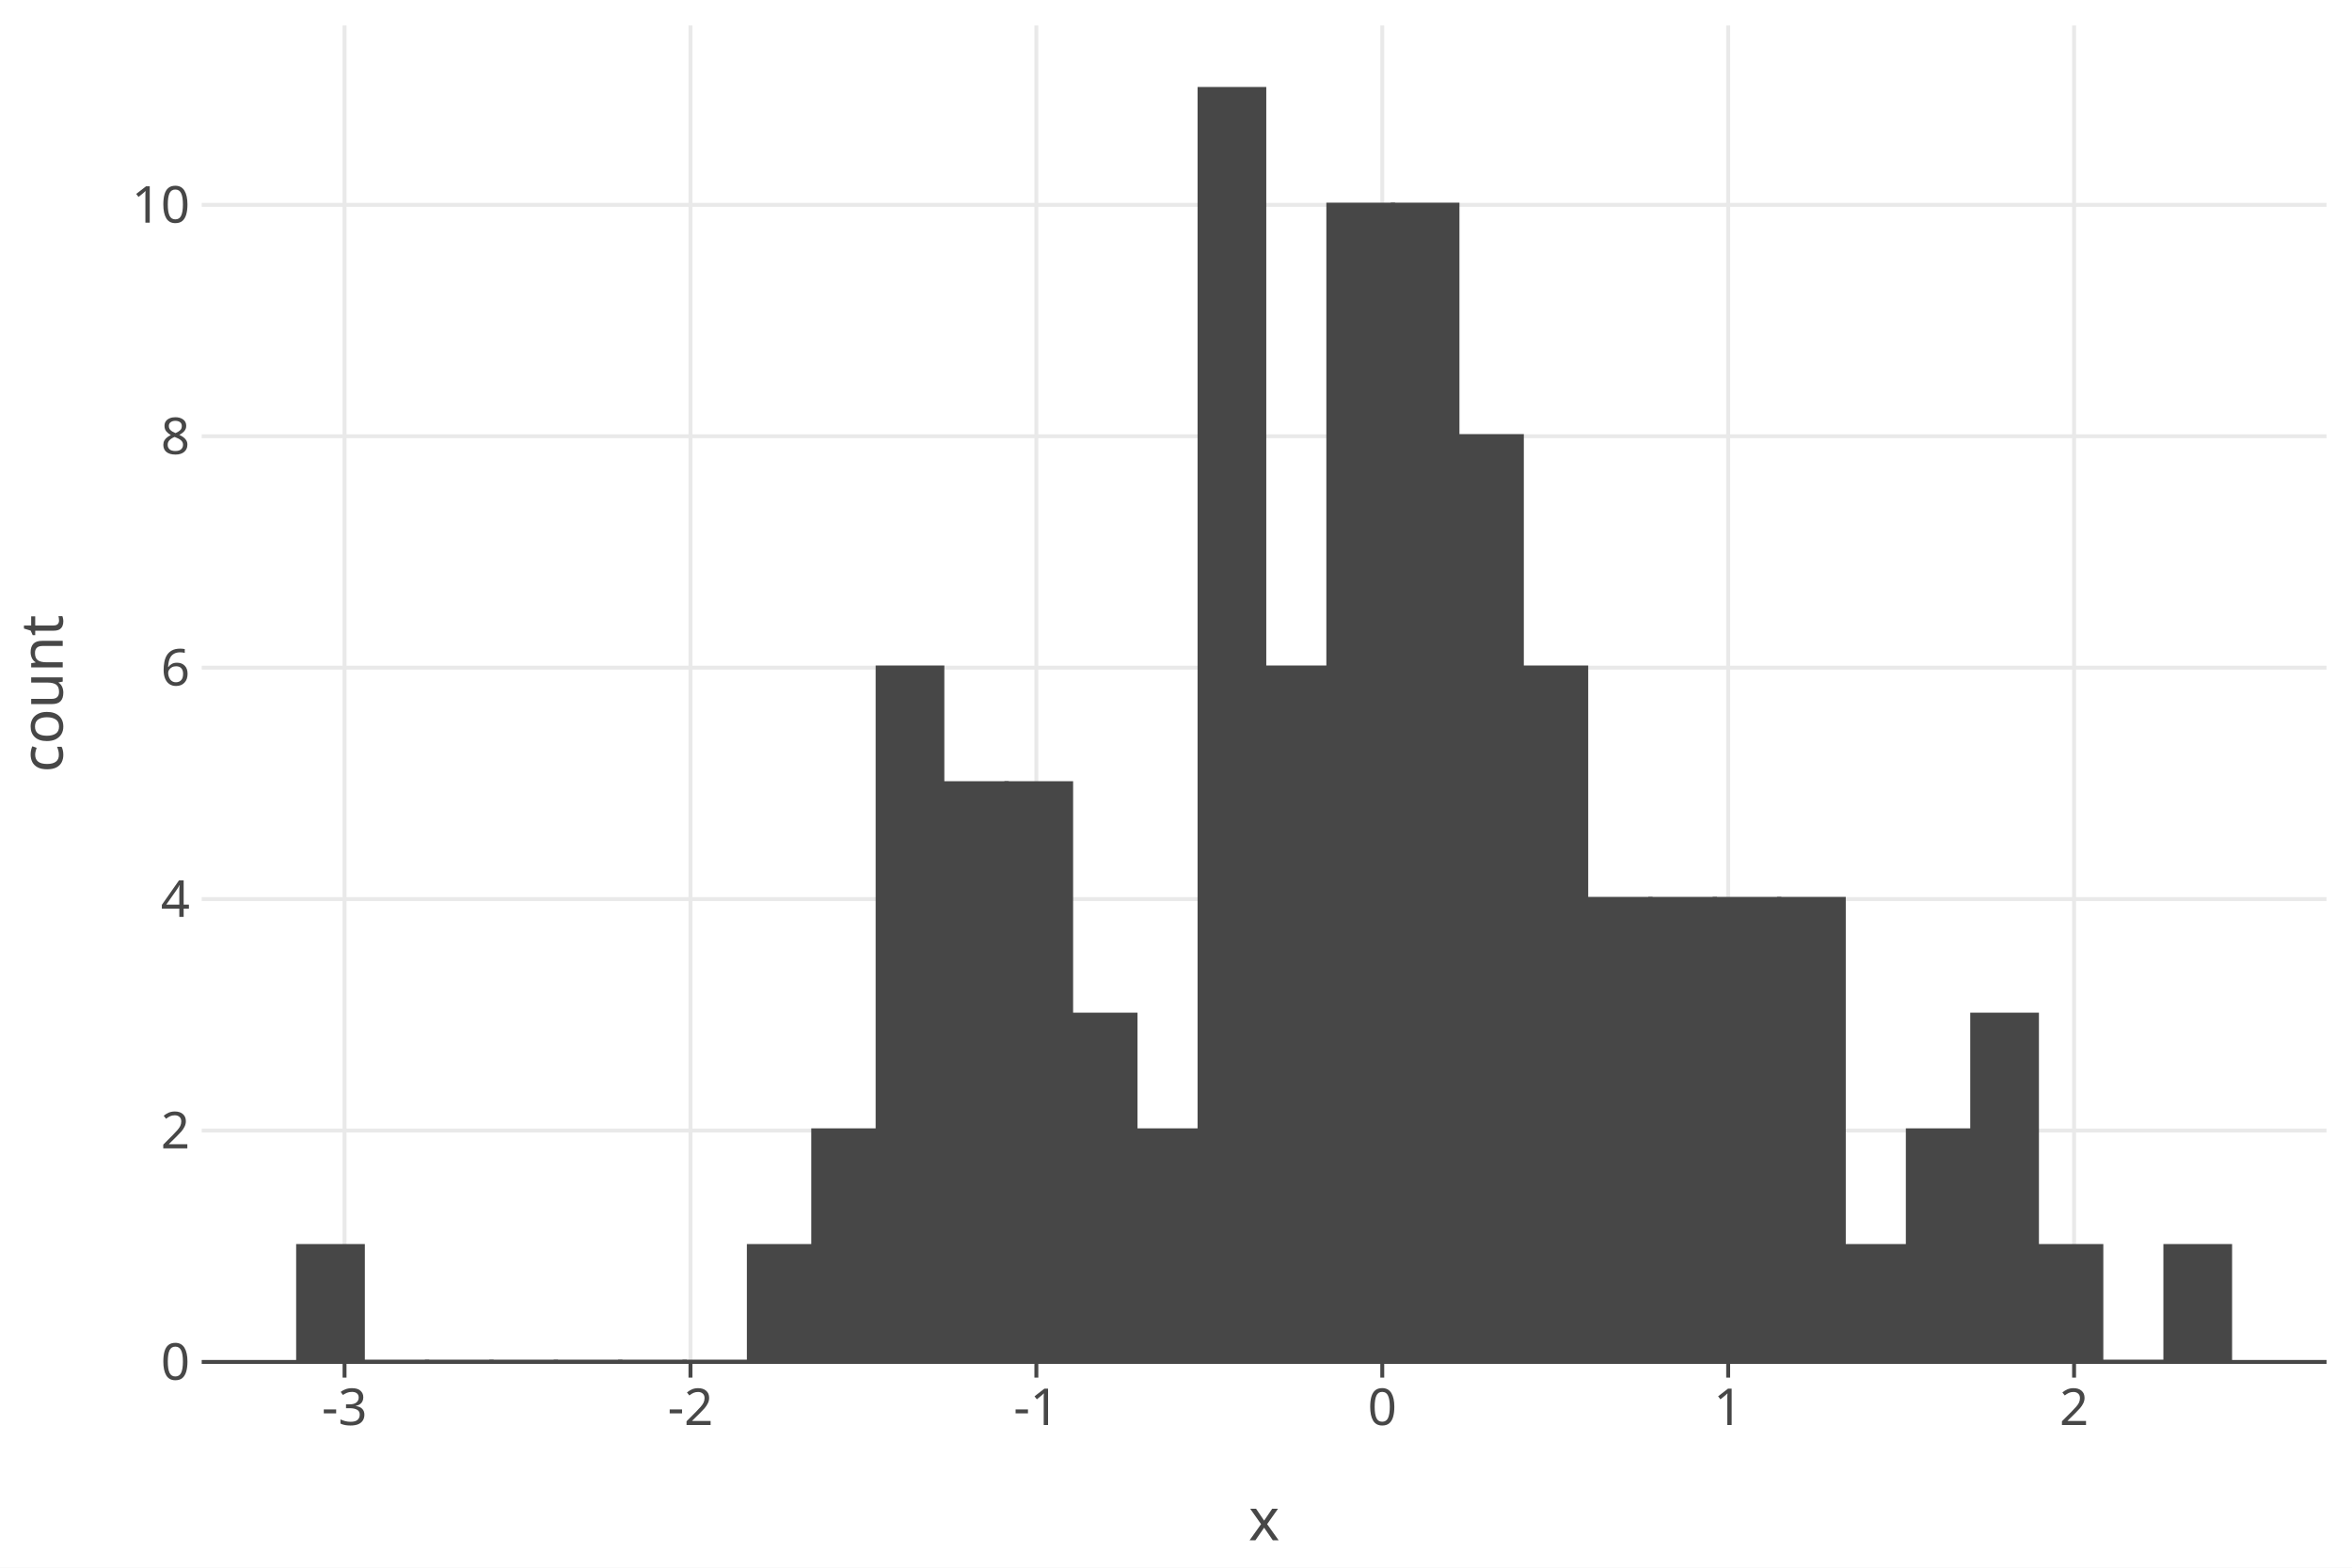
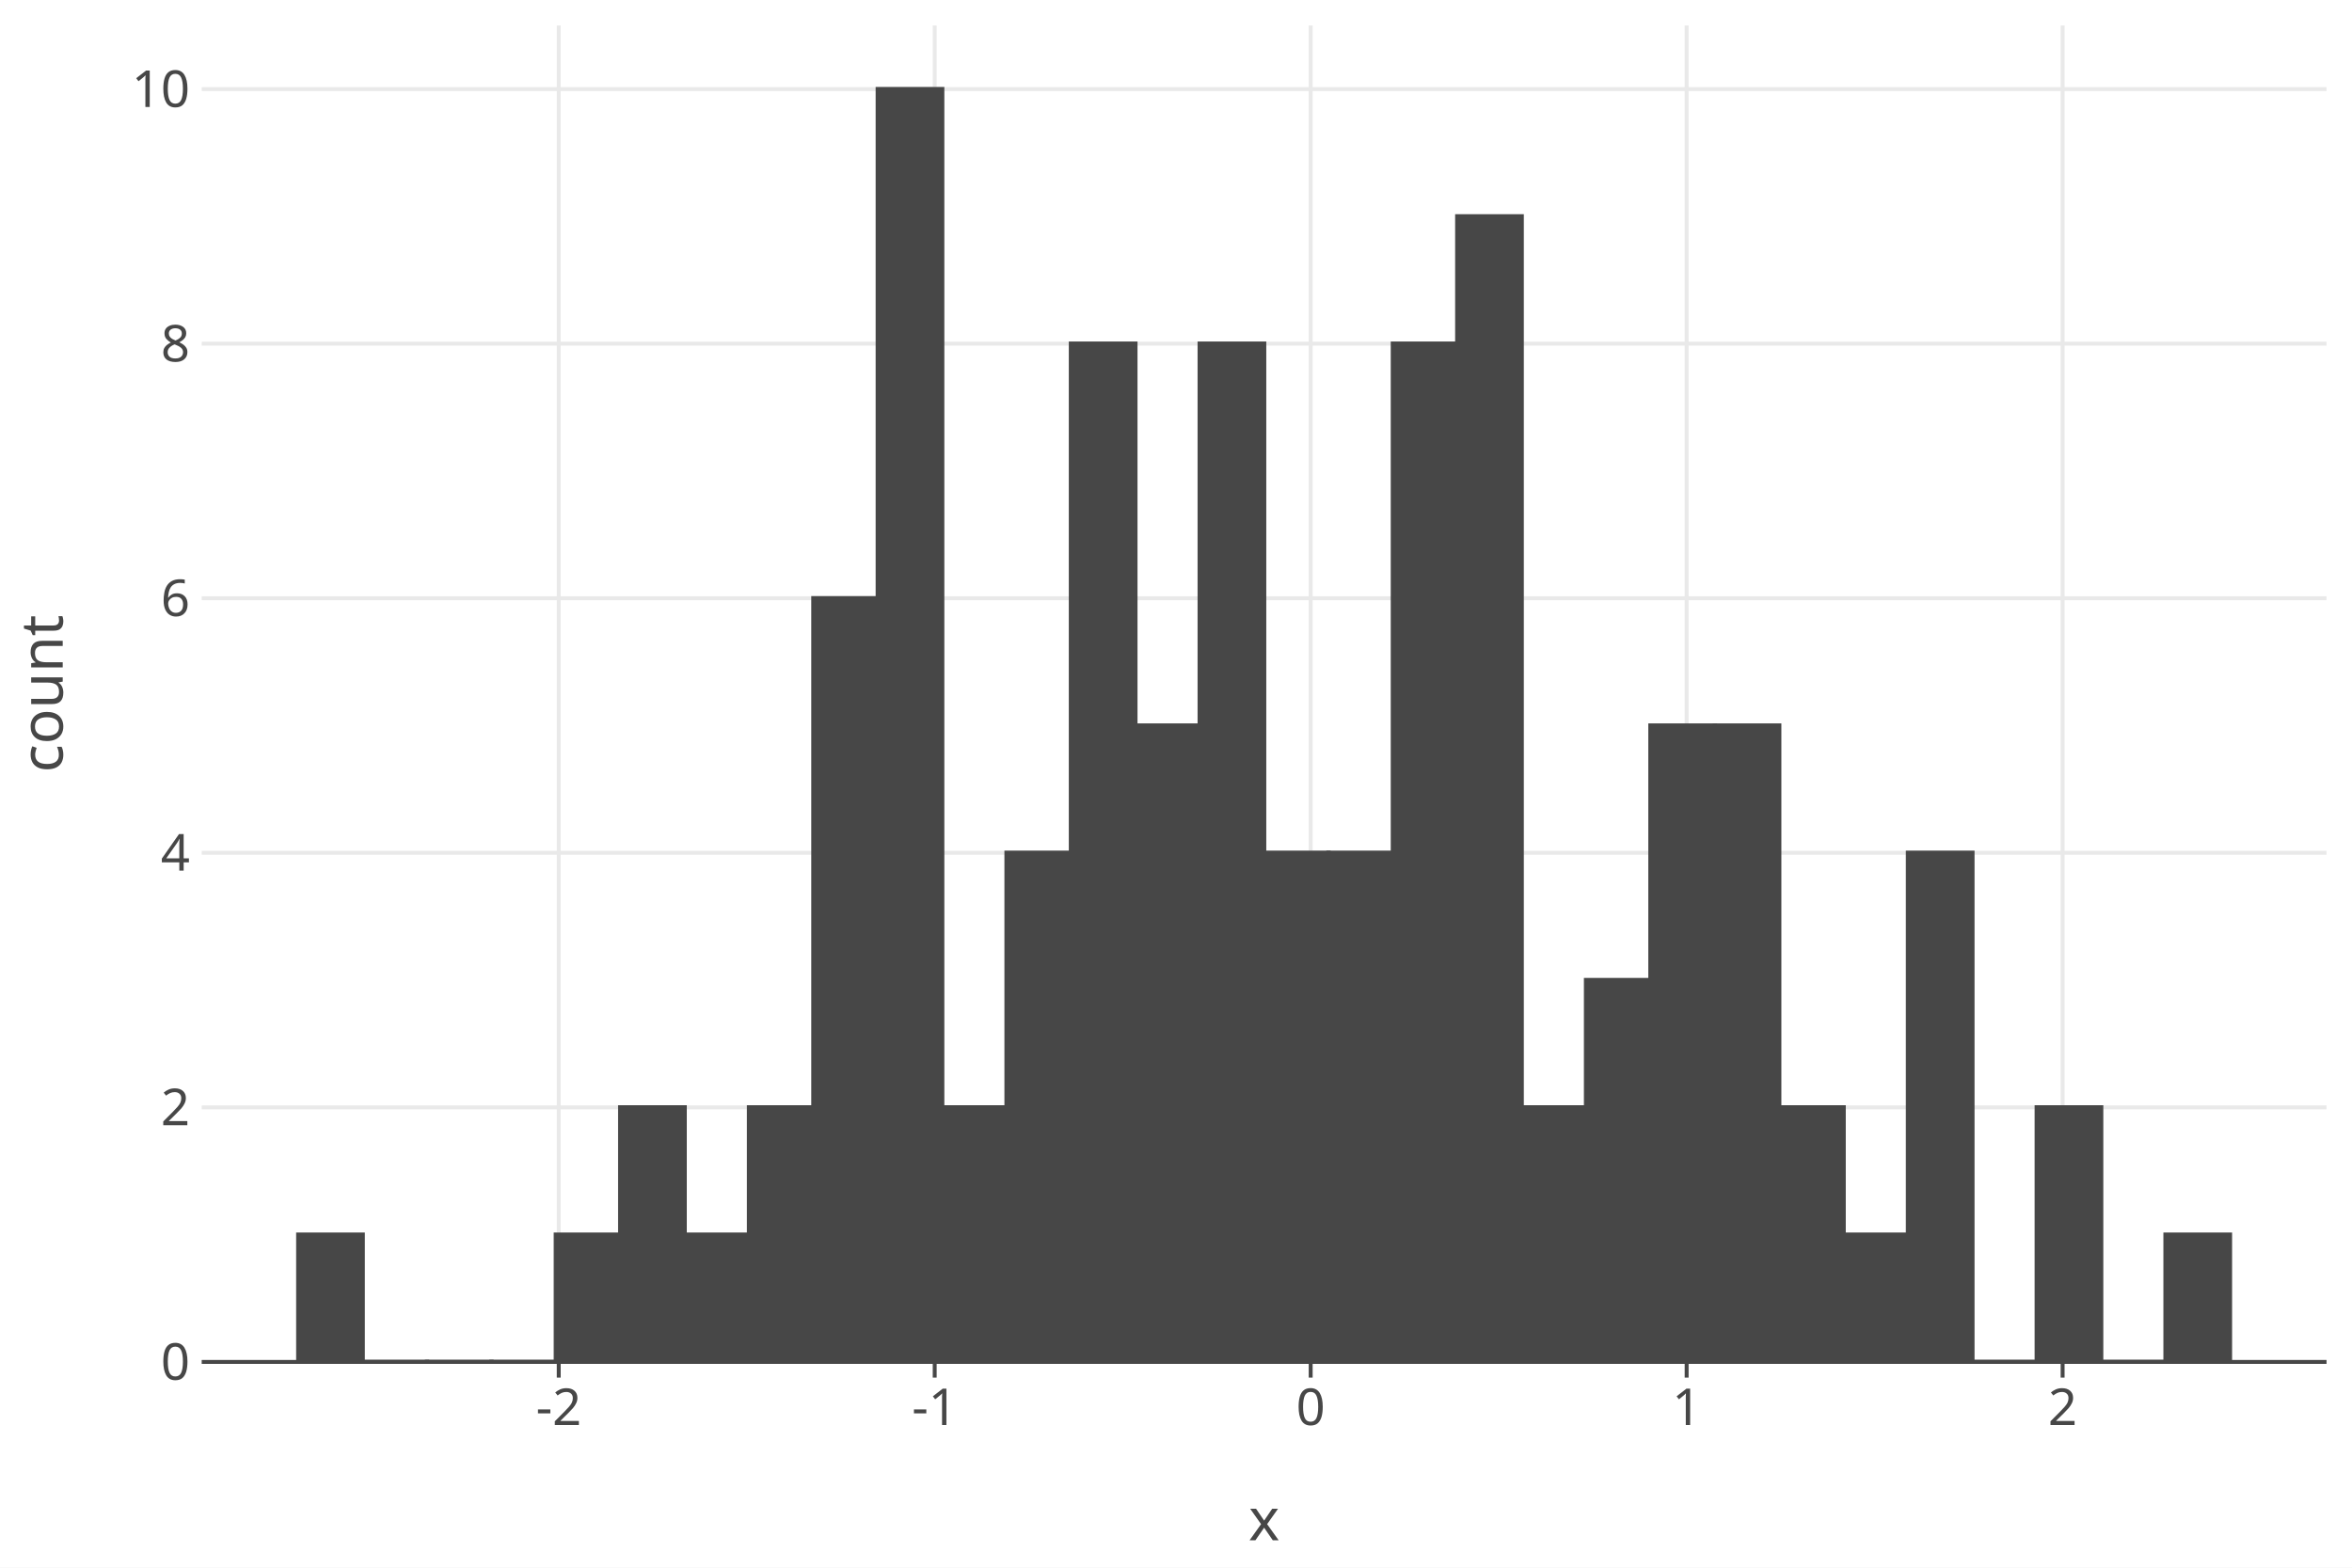
<svg xmlns="http://www.w3.org/2000/svg" display="block" class="plt-container" width="600.0" height="400.0">
  <style type="text/css">
  .plt-container {
   font-family: Lucida Grande, sans-serif;
   user-select: none;
   -webkit-user-select: none;
   -moz-user-select: none;
   -ms-user-select: none;
}
text {
   text-rendering: optimizeLegibility;
}
- #pkqql8H .plot-title {
+ #pNPILUP .plot-title {
fill: #474747;
font-weight: normal;
   font-style: normal;font-family: Lucida Grande, sans-serif;
font-size: 16.0px;

}
- #pkqql8H .plot-subtitle {
+ #pNPILUP .plot-subtitle {
fill: #474747;
font-weight: normal;
   font-style: normal;font-family: Lucida Grande, sans-serif;
font-size: 15.0px;

}
- #pkqql8H .plot-caption {
- fill: #474747;
- font-weight: normal;
-    font-style: normal;font-family: Lucida Grande, sans-serif;
- font-size: 13.0px;
- 
- }
- #pkqql8H .hyperlink-element {
+ #pNPILUP .plot-caption {
+ fill: #474747;
+ font-weight: normal;
+    font-style: normal;font-family: Lucida Grande, sans-serif;
+ font-size: 13.0px;
+ 
+ }
+ #pNPILUP .hyperlink-element {
fill: #118ed8;
font-weight: normal;
   font-style: normal;
}
- #pkqql8H .legend-title {
+ #pNPILUP .legend-title {
fill: #474747;
font-weight: normal;
   font-style: normal;font-family: Lucida Grande, sans-serif;
font-size: 15.0px;

}
- #pkqql8H .legend-item {
- fill: #474747;
- font-weight: normal;
-    font-style: normal;font-family: Lucida Grande, sans-serif;
- font-size: 13.0px;
- 
- }
- #pkqql8H .axis-title-x {
+ #pNPILUP .legend-item {
+ fill: #474747;
+ font-weight: normal;
+    font-style: normal;font-family: Lucida Grande, sans-serif;
+ font-size: 13.0px;
+ 
+ }
+ #pNPILUP .axis-title-x {
fill: #474747;
font-weight: normal;
   font-style: normal;font-family: Lucida Grande, sans-serif;
font-size: 15.0px;

}
- #pkqql8H .axis-text-x {
- fill: #474747;
- font-weight: normal;
-    font-style: normal;font-family: Lucida Grande, sans-serif;
- font-size: 13.0px;
- 
- }
- #ddmohwe .axis-tooltip-text-x {
+ #pNPILUP .axis-text-x {
+ fill: #474747;
+ font-weight: normal;
+    font-style: normal;font-family: Lucida Grande, sans-serif;
+ font-size: 13.0px;
+ 
+ }
+ #dE3zy1p .axis-tooltip-text-x {
fill: #ffffff;
font-weight: normal;
   font-style: normal;font-family: Lucida Grande, sans-serif;
font-size: 13.0px;

}
- #pkqql8H .axis-title-y {
+ #pNPILUP .axis-title-y {
fill: #474747;
font-weight: normal;
   font-style: normal;font-family: Lucida Grande, sans-serif;
font-size: 15.0px;

}
- #pkqql8H .axis-text-y {
- fill: #474747;
- font-weight: normal;
-    font-style: normal;font-family: Lucida Grande, sans-serif;
- font-size: 13.0px;
- 
- }
- #ddmohwe .axis-tooltip-text-y {
+ #pNPILUP .axis-text-y {
+ fill: #474747;
+ font-weight: normal;
+    font-style: normal;font-family: Lucida Grande, sans-serif;
+ font-size: 13.0px;
+ 
+ }
+ #dE3zy1p .axis-tooltip-text-y {
fill: #ffffff;
font-weight: normal;
   font-style: normal;font-family: Lucida Grande, sans-serif;
font-size: 13.0px;

}
- #pkqql8H .facet-strip-text-x {
- fill: #474747;
- font-weight: normal;
-    font-style: normal;font-family: Lucida Grande, sans-serif;
- font-size: 13.0px;
- 
- }
- #pkqql8H .facet-strip-text-y {
- fill: #474747;
- font-weight: normal;
-    font-style: normal;font-family: Lucida Grande, sans-serif;
- font-size: 13.0px;
- 
- }
- #ddmohwe .tooltip-text {
- fill: #474747;
- font-weight: normal;
-    font-style: normal;font-family: Lucida Grande, sans-serif;
- font-size: 13.0px;
- 
- }
- #ddmohwe .tooltip-title {
+ #pNPILUP .facet-strip-text-x {
+ fill: #474747;
+ font-weight: normal;
+    font-style: normal;font-family: Lucida Grande, sans-serif;
+ font-size: 13.0px;
+ 
+ }
+ #pNPILUP .facet-strip-text-y {
+ fill: #474747;
+ font-weight: normal;
+    font-style: normal;font-family: Lucida Grande, sans-serif;
+ font-size: 13.0px;
+ 
+ }
+ #dE3zy1p .tooltip-text {
+ fill: #474747;
+ font-weight: normal;
+    font-style: normal;font-family: Lucida Grande, sans-serif;
+ font-size: 13.0px;
+ 
+ }
+ #dE3zy1p .tooltip-title {
fill: #474747;
font-weight: bold;
   font-style: normal;font-family: Lucida Grande, sans-serif;
font-size: 13.0px;

}
- #ddmohwe .tooltip-label {
+ #dE3zy1p .tooltip-label {
fill: #474747;
font-weight: bold;
   font-style: normal;font-family: Lucida Grande, sans-serif;
font-size: 13.0px;

}

  </style>
-   <g id="pkqql8H">
+   <g id="pNPILUP">
    <path fill-rule="evenodd" fill="rgb(255,255,255)" fill-opacity="1.0" d="M0.0 0.0 L0.0 400.0 L600.0 400.0 L600.0 0.0 Z">
    </path>
    <g transform="translate(29.5 6.5 ) ">
      <g>
        <g transform="translate(21.96121 0.0 ) ">
          <g>
-             <line x1="36.435" y1="0.0" x2="36.435" y2="341.0" stroke="rgb(233,233,233)" stroke-opacity="1.0" stroke-width="1.0" fill="none">
-             </line>
-             <line x1="124.676" y1="0.0" x2="124.676" y2="341.0" stroke="rgb(233,233,233)" stroke-opacity="1.0" stroke-width="1.0" fill="none">
-             </line>
-             <line x1="212.917" y1="0.0" x2="212.917" y2="341.0" stroke="rgb(233,233,233)" stroke-opacity="1.0" stroke-width="1.0" fill="none">
-             </line>
-             <line x1="301.158" y1="0.0" x2="301.158" y2="341.0" stroke="rgb(233,233,233)" stroke-opacity="1.0" stroke-width="1.0" fill="none">
-             </line>
-             <line x1="389.399" y1="0.0" x2="389.399" y2="341.0" stroke="rgb(233,233,233)" stroke-opacity="1.0" stroke-width="1.0" fill="none">
-             </line>
-             <line x1="477.64" y1="0.0" x2="477.64" y2="341.0" stroke="rgb(233,233,233)" stroke-opacity="1.0" stroke-width="1.0" fill="none">
+             <line x1="91.073" y1="0.0" x2="91.073" y2="341.0" stroke="rgb(233,233,233)" stroke-opacity="1.0" stroke-width="1.0" fill="none">
+             </line>
+             <line x1="186.984" y1="0.0" x2="186.984" y2="341.0" stroke="rgb(233,233,233)" stroke-opacity="1.0" stroke-width="1.0" fill="none">
+             </line>
+             <line x1="282.895" y1="0.0" x2="282.895" y2="341.0" stroke="rgb(233,233,233)" stroke-opacity="1.0" stroke-width="1.0" fill="none">
+             </line>
+             <line x1="378.807" y1="0.0" x2="378.807" y2="341.0" stroke="rgb(233,233,233)" stroke-opacity="1.0" stroke-width="1.0" fill="none">
+             </line>
+             <line x1="474.718" y1="0.0" x2="474.718" y2="341.0" stroke="rgb(233,233,233)" stroke-opacity="1.0" stroke-width="1.0" fill="none">
            </line>
          </g>
        </g>
        <g transform="translate(21.96121 0.0 ) ">
          <g>
            <line x1="0.0" y1="341.0" x2="542.039" y2="341.0" stroke="rgb(233,233,233)" stroke-opacity="1.0" stroke-width="1.0" fill="none">
            </line>
-             <line x1="0.0" y1="281.952" x2="542.039" y2="281.952" stroke="rgb(233,233,233)" stroke-opacity="1.0" stroke-width="1.0" fill="none">
-             </line>
-             <line x1="0.0" y1="222.905" x2="542.039" y2="222.905" stroke="rgb(233,233,233)" stroke-opacity="1.0" stroke-width="1.0" fill="none">
-             </line>
-             <line x1="0.0" y1="163.857" x2="542.039" y2="163.857" stroke="rgb(233,233,233)" stroke-opacity="1.0" stroke-width="1.0" fill="none">
-             </line>
-             <line x1="0.0" y1="104.81" x2="542.039" y2="104.81" stroke="rgb(233,233,233)" stroke-opacity="1.0" stroke-width="1.0" fill="none">
-             </line>
-             <line x1="0.0" y1="45.762" x2="542.039" y2="45.762" stroke="rgb(233,233,233)" stroke-opacity="1.0" stroke-width="1.0" fill="none">
+             <line x1="0.0" y1="276.048" x2="542.039" y2="276.048" stroke="rgb(233,233,233)" stroke-opacity="1.0" stroke-width="1.0" fill="none">
+             </line>
+             <line x1="0.0" y1="211.095" x2="542.039" y2="211.095" stroke="rgb(233,233,233)" stroke-opacity="1.0" stroke-width="1.0" fill="none">
+             </line>
+             <line x1="0.0" y1="146.143" x2="542.039" y2="146.143" stroke="rgb(233,233,233)" stroke-opacity="1.0" stroke-width="1.0" fill="none">
+             </line>
+             <line x1="0.0" y1="81.19" x2="542.039" y2="81.19" stroke="rgb(233,233,233)" stroke-opacity="1.0" stroke-width="1.0" fill="none">
+             </line>
+             <line x1="0.0" y1="16.238" x2="542.039" y2="16.238" stroke="rgb(233,233,233)" stroke-opacity="1.0" stroke-width="1.0" fill="none">
            </line>
          </g>
        </g>
      </g>
-       <g clip-path="url(#cq865ai)" clip-bounds-jfx="[rect (21.961, 0.0), (542.039, 341.0)]">
+       <g clip-path="url(#ce5Y8Y4)" clip-bounds-jfx="[rect (21.961, 0.0), (542.039, 341.0)]">
        <g transform="translate(21.96121 0.0 ) ">
          <g>
            <g>
-               <rect x="500.975" y="311.476" height="29.524" width="16.425" stroke="rgb(71,71,71)" stroke-opacity="1.0" fill="rgb(71,71,71)" fill-opacity="1.0" stroke-width="1.1">
+               <rect x="500.975" y="308.524" height="32.476" width="16.425" stroke="rgb(71,71,71)" stroke-opacity="1.0" fill="rgb(71,71,71)" fill-opacity="1.0" stroke-width="1.1">
              </rect>
              <rect x="484.55" y="341.0" height="0.1" width="16.425" stroke="rgb(71,71,71)" stroke-opacity="1.0" fill="rgb(71,71,71)" fill-opacity="1.0" stroke-width="1.1">
              </rect>
-               <rect x="468.124" y="311.476" height="29.524" width="16.425" stroke="rgb(71,71,71)" stroke-opacity="1.0" fill="rgb(71,71,71)" fill-opacity="1.0" stroke-width="1.1">
-               </rect>
-               <rect x="451.699" y="252.429" height="88.571" width="16.425" stroke="rgb(71,71,71)" stroke-opacity="1.0" fill="rgb(71,71,71)" fill-opacity="1.0" stroke-width="1.1">
-               </rect>
-               <rect x="435.274" y="281.952" height="59.048" width="16.425" stroke="rgb(71,71,71)" stroke-opacity="1.0" fill="rgb(71,71,71)" fill-opacity="1.0" stroke-width="1.1">
-               </rect>
-               <rect x="418.848" y="311.476" height="29.524" width="16.425" stroke="rgb(71,71,71)" stroke-opacity="1.0" fill="rgb(71,71,71)" fill-opacity="1.0" stroke-width="1.1">
-               </rect>
-               <rect x="402.423" y="222.905" height="118.095" width="16.425" stroke="rgb(71,71,71)" stroke-opacity="1.0" fill="rgb(71,71,71)" fill-opacity="1.0" stroke-width="1.1">
-               </rect>
-               <rect x="385.997" y="222.905" height="118.095" width="16.425" stroke="rgb(71,71,71)" stroke-opacity="1.0" fill="rgb(71,71,71)" fill-opacity="1.0" stroke-width="1.1">
-               </rect>
-               <rect x="369.572" y="222.905" height="118.095" width="16.425" stroke="rgb(71,71,71)" stroke-opacity="1.0" fill="rgb(71,71,71)" fill-opacity="1.0" stroke-width="1.1">
-               </rect>
-               <rect x="353.146" y="222.905" height="118.095" width="16.425" stroke="rgb(71,71,71)" stroke-opacity="1.0" fill="rgb(71,71,71)" fill-opacity="1.0" stroke-width="1.1">
-               </rect>
-               <rect x="336.721" y="163.857" height="177.143" width="16.425" stroke="rgb(71,71,71)" stroke-opacity="1.0" fill="rgb(71,71,71)" fill-opacity="1.0" stroke-width="1.1">
-               </rect>
-               <rect x="320.296" y="104.81" height="236.19" width="16.425" stroke="rgb(71,71,71)" stroke-opacity="1.0" fill="rgb(71,71,71)" fill-opacity="1.0" stroke-width="1.1">
-               </rect>
-               <rect x="303.87" y="45.762" height="295.238" width="16.425" stroke="rgb(71,71,71)" stroke-opacity="1.0" fill="rgb(71,71,71)" fill-opacity="1.0" stroke-width="1.1">
-               </rect>
-               <rect x="287.445" y="45.762" height="295.238" width="16.425" stroke="rgb(71,71,71)" stroke-opacity="1.0" fill="rgb(71,71,71)" fill-opacity="1.0" stroke-width="1.1">
-               </rect>
-               <rect x="271.019" y="163.857" height="177.143" width="16.425" stroke="rgb(71,71,71)" stroke-opacity="1.0" fill="rgb(71,71,71)" fill-opacity="1.0" stroke-width="1.1">
-               </rect>
-               <rect x="254.594" y="16.238" height="324.762" width="16.425" stroke="rgb(71,71,71)" stroke-opacity="1.0" fill="rgb(71,71,71)" fill-opacity="1.0" stroke-width="1.1">
-               </rect>
-               <rect x="238.169" y="281.952" height="59.048" width="16.425" stroke="rgb(71,71,71)" stroke-opacity="1.0" fill="rgb(71,71,71)" fill-opacity="1.0" stroke-width="1.1">
-               </rect>
-               <rect x="221.743" y="252.429" height="88.571" width="16.425" stroke="rgb(71,71,71)" stroke-opacity="1.0" fill="rgb(71,71,71)" fill-opacity="1.0" stroke-width="1.1">
-               </rect>
-               <rect x="205.318" y="193.381" height="147.619" width="16.425" stroke="rgb(71,71,71)" stroke-opacity="1.0" fill="rgb(71,71,71)" fill-opacity="1.0" stroke-width="1.1">
-               </rect>
-               <rect x="188.892" y="193.381" height="147.619" width="16.425" stroke="rgb(71,71,71)" stroke-opacity="1.0" fill="rgb(71,71,71)" fill-opacity="1.0" stroke-width="1.1">
-               </rect>
-               <rect x="172.467" y="163.857" height="177.143" width="16.425" stroke="rgb(71,71,71)" stroke-opacity="1.0" fill="rgb(71,71,71)" fill-opacity="1.0" stroke-width="1.1">
-               </rect>
-               <rect x="156.041" y="281.952" height="59.048" width="16.425" stroke="rgb(71,71,71)" stroke-opacity="1.0" fill="rgb(71,71,71)" fill-opacity="1.0" stroke-width="1.1">
-               </rect>
-               <rect x="139.616" y="311.476" height="29.524" width="16.425" stroke="rgb(71,71,71)" stroke-opacity="1.0" fill="rgb(71,71,71)" fill-opacity="1.0" stroke-width="1.1">
-               </rect>
-               <rect x="123.191" y="341.0" height="0.1" width="16.425" stroke="rgb(71,71,71)" stroke-opacity="1.0" fill="rgb(71,71,71)" fill-opacity="1.0" stroke-width="1.1">
-               </rect>
-               <rect x="106.765" y="341.0" height="0.1" width="16.425" stroke="rgb(71,71,71)" stroke-opacity="1.0" fill="rgb(71,71,71)" fill-opacity="1.0" stroke-width="1.1">
-               </rect>
-               <rect x="90.34" y="341.0" height="0.1" width="16.425" stroke="rgb(71,71,71)" stroke-opacity="1.0" fill="rgb(71,71,71)" fill-opacity="1.0" stroke-width="1.1">
+               <rect x="468.124" y="276.048" height="64.952" width="16.425" stroke="rgb(71,71,71)" stroke-opacity="1.0" fill="rgb(71,71,71)" fill-opacity="1.0" stroke-width="1.1">
+               </rect>
+               <rect x="451.699" y="341.0" height="0.1" width="16.425" stroke="rgb(71,71,71)" stroke-opacity="1.0" fill="rgb(71,71,71)" fill-opacity="1.0" stroke-width="1.1">
+               </rect>
+               <rect x="435.274" y="211.095" height="129.905" width="16.425" stroke="rgb(71,71,71)" stroke-opacity="1.0" fill="rgb(71,71,71)" fill-opacity="1.0" stroke-width="1.1">
+               </rect>
+               <rect x="418.848" y="308.524" height="32.476" width="16.425" stroke="rgb(71,71,71)" stroke-opacity="1.0" fill="rgb(71,71,71)" fill-opacity="1.0" stroke-width="1.1">
+               </rect>
+               <rect x="402.423" y="276.048" height="64.952" width="16.425" stroke="rgb(71,71,71)" stroke-opacity="1.0" fill="rgb(71,71,71)" fill-opacity="1.0" stroke-width="1.1">
+               </rect>
+               <rect x="385.997" y="178.619" height="162.381" width="16.425" stroke="rgb(71,71,71)" stroke-opacity="1.0" fill="rgb(71,71,71)" fill-opacity="1.0" stroke-width="1.1">
+               </rect>
+               <rect x="369.572" y="178.619" height="162.381" width="16.425" stroke="rgb(71,71,71)" stroke-opacity="1.0" fill="rgb(71,71,71)" fill-opacity="1.0" stroke-width="1.1">
+               </rect>
+               <rect x="353.146" y="243.571" height="97.429" width="16.425" stroke="rgb(71,71,71)" stroke-opacity="1.0" fill="rgb(71,71,71)" fill-opacity="1.0" stroke-width="1.1">
+               </rect>
+               <rect x="336.721" y="276.048" height="64.952" width="16.425" stroke="rgb(71,71,71)" stroke-opacity="1.0" fill="rgb(71,71,71)" fill-opacity="1.0" stroke-width="1.1">
+               </rect>
+               <rect x="320.296" y="48.714" height="292.286" width="16.425" stroke="rgb(71,71,71)" stroke-opacity="1.0" fill="rgb(71,71,71)" fill-opacity="1.0" stroke-width="1.1">
+               </rect>
+               <rect x="303.87" y="81.19" height="259.81" width="16.425" stroke="rgb(71,71,71)" stroke-opacity="1.0" fill="rgb(71,71,71)" fill-opacity="1.0" stroke-width="1.1">
+               </rect>
+               <rect x="287.445" y="211.095" height="129.905" width="16.425" stroke="rgb(71,71,71)" stroke-opacity="1.0" fill="rgb(71,71,71)" fill-opacity="1.0" stroke-width="1.1">
+               </rect>
+               <rect x="271.019" y="211.095" height="129.905" width="16.425" stroke="rgb(71,71,71)" stroke-opacity="1.0" fill="rgb(71,71,71)" fill-opacity="1.0" stroke-width="1.1">
+               </rect>
+               <rect x="254.594" y="81.19" height="259.81" width="16.425" stroke="rgb(71,71,71)" stroke-opacity="1.0" fill="rgb(71,71,71)" fill-opacity="1.0" stroke-width="1.1">
+               </rect>
+               <rect x="238.169" y="178.619" height="162.381" width="16.425" stroke="rgb(71,71,71)" stroke-opacity="1.0" fill="rgb(71,71,71)" fill-opacity="1.0" stroke-width="1.1">
+               </rect>
+               <rect x="221.743" y="81.19" height="259.81" width="16.425" stroke="rgb(71,71,71)" stroke-opacity="1.0" fill="rgb(71,71,71)" fill-opacity="1.0" stroke-width="1.1">
+               </rect>
+               <rect x="205.318" y="211.095" height="129.905" width="16.425" stroke="rgb(71,71,71)" stroke-opacity="1.0" fill="rgb(71,71,71)" fill-opacity="1.0" stroke-width="1.1">
+               </rect>
+               <rect x="188.892" y="276.048" height="64.952" width="16.425" stroke="rgb(71,71,71)" stroke-opacity="1.0" fill="rgb(71,71,71)" fill-opacity="1.0" stroke-width="1.1">
+               </rect>
+               <rect x="172.467" y="16.238" height="324.762" width="16.425" stroke="rgb(71,71,71)" stroke-opacity="1.0" fill="rgb(71,71,71)" fill-opacity="1.0" stroke-width="1.1">
+               </rect>
+               <rect x="156.041" y="146.143" height="194.857" width="16.425" stroke="rgb(71,71,71)" stroke-opacity="1.0" fill="rgb(71,71,71)" fill-opacity="1.0" stroke-width="1.1">
+               </rect>
+               <rect x="139.616" y="276.048" height="64.952" width="16.425" stroke="rgb(71,71,71)" stroke-opacity="1.0" fill="rgb(71,71,71)" fill-opacity="1.0" stroke-width="1.1">
+               </rect>
+               <rect x="123.191" y="308.524" height="32.476" width="16.425" stroke="rgb(71,71,71)" stroke-opacity="1.0" fill="rgb(71,71,71)" fill-opacity="1.0" stroke-width="1.1">
+               </rect>
+               <rect x="106.765" y="276.048" height="64.952" width="16.425" stroke="rgb(71,71,71)" stroke-opacity="1.0" fill="rgb(71,71,71)" fill-opacity="1.0" stroke-width="1.1">
+               </rect>
+               <rect x="90.34" y="308.524" height="32.476" width="16.425" stroke="rgb(71,71,71)" stroke-opacity="1.0" fill="rgb(71,71,71)" fill-opacity="1.0" stroke-width="1.1">
              </rect>
              <rect x="73.914" y="341.0" height="0.1" width="16.425" stroke="rgb(71,71,71)" stroke-opacity="1.0" fill="rgb(71,71,71)" fill-opacity="1.0" stroke-width="1.1">
              </rect>
              <rect x="57.489" y="341.0" height="0.1" width="16.425" stroke="rgb(71,71,71)" stroke-opacity="1.0" fill="rgb(71,71,71)" fill-opacity="1.0" stroke-width="1.1">
              </rect>
              <rect x="41.064" y="341.0" height="0.1" width="16.425" stroke="rgb(71,71,71)" stroke-opacity="1.0" fill="rgb(71,71,71)" fill-opacity="1.0" stroke-width="1.1">
              </rect>
-               <rect x="24.638" y="311.476" height="29.524" width="16.425" stroke="rgb(71,71,71)" stroke-opacity="1.0" fill="rgb(71,71,71)" fill-opacity="1.0" stroke-width="1.1">
+               <rect x="24.638" y="308.524" height="32.476" width="16.425" stroke="rgb(71,71,71)" stroke-opacity="1.0" fill="rgb(71,71,71)" fill-opacity="1.0" stroke-width="1.1">
              </rect>
            </g>
          </g>
        </g>
        <defs>
-           <clipPath id="cq865ai">
+           <clipPath id="ce5Y8Y4">
            <rect x="21.961" y="0.0" width="542.039" height="341.0">
            </rect>
          </clipPath>
        </defs>
      </g>
      <g>
        <g transform="translate(21.96121 341.0 ) ">
-           <g transform="translate(36.43508 0.0 ) ">
-             <line stroke-width="1.0" stroke="rgb(71,71,71)" stroke-opacity="1.0" x2="0.0" y2="4.0">
-             </line>
-             <g transform="translate(0.0 7.0 ) ">
-               <text class="axis-text-x" text-anchor="middle" dy="0.7em">
-                 <tspan>-3</tspan>
-               </text>
-             </g>
-           </g>
-           <g transform="translate(124.676 0.0 ) ">
+           <g transform="translate(91.07335 0.0 ) ">
            <line stroke-width="1.0" stroke="rgb(71,71,71)" stroke-opacity="1.0" x2="0.0" y2="4.0">
            </line>
            <g transform="translate(0.0 7.0 ) ">
              <text class="axis-text-x" text-anchor="middle" dy="0.7em">
                <tspan>-2</tspan>
              </text>
            </g>
          </g>
-           <g transform="translate(212.917 0.0 ) ">
+           <g transform="translate(186.9844 0.0 ) ">
            <line stroke-width="1.0" stroke="rgb(71,71,71)" stroke-opacity="1.0" x2="0.0" y2="4.0">
            </line>
            <g transform="translate(0.0 7.0 ) ">
              <text class="axis-text-x" text-anchor="middle" dy="0.7em">
                <tspan>-1</tspan>
              </text>
            </g>
          </g>
-           <g transform="translate(301.1579 0.0 ) ">
+           <g transform="translate(282.8955 0.0 ) ">
            <line stroke-width="1.0" stroke="rgb(71,71,71)" stroke-opacity="1.0" x2="0.0" y2="4.0">
            </line>
            <g transform="translate(0.0 7.0 ) ">
              <text class="axis-text-x" text-anchor="middle" dy="0.7em">
                <tspan>0</tspan>
              </text>
            </g>
          </g>
-           <g transform="translate(389.3989 0.0 ) ">
+           <g transform="translate(378.8066 0.0 ) ">
            <line stroke-width="1.0" stroke="rgb(71,71,71)" stroke-opacity="1.0" x2="0.0" y2="4.0">
            </line>
            <g transform="translate(0.0 7.0 ) ">
              <text class="axis-text-x" text-anchor="middle" dy="0.7em">
                <tspan>1</tspan>
              </text>
            </g>
          </g>
-           <g transform="translate(477.6398 0.0 ) ">
+           <g transform="translate(474.7176 0.0 ) ">
            <line stroke-width="1.0" stroke="rgb(71,71,71)" stroke-opacity="1.0" x2="0.0" y2="4.0">
            </line>
            <g transform="translate(0.0 7.0 ) ">
              <text class="axis-text-x" text-anchor="middle" dy="0.7em">
                <tspan>2</tspan>
              </text>
            </g>
          </g>
          <line x1="0.0" y1="0.0" x2="542.039" y2="0.0" stroke-width="1.0" stroke="rgb(71,71,71)" stroke-opacity="1.0">
          </line>
        </g>
        <g transform="translate(21.96121 0.0 ) ">
          <g transform="translate(0.0 341.0 ) ">
            <g transform="translate(-3.0 0.0 ) ">
              <text class="axis-text-y" text-anchor="end" dy="0.35em">
                <tspan>0</tspan>
              </text>
            </g>
          </g>
-           <g transform="translate(0.0 281.9524 ) ">
+           <g transform="translate(0.0 276.0476 ) ">
            <g transform="translate(-3.0 0.0 ) ">
              <text class="axis-text-y" text-anchor="end" dy="0.35em">
                <tspan>2</tspan>
              </text>
            </g>
          </g>
-           <g transform="translate(0.0 222.9048 ) ">
+           <g transform="translate(0.0 211.0952 ) ">
            <g transform="translate(-3.0 0.0 ) ">
              <text class="axis-text-y" text-anchor="end" dy="0.35em">
                <tspan>4</tspan>
              </text>
            </g>
          </g>
-           <g transform="translate(0.0 163.8571 ) ">
+           <g transform="translate(0.0 146.1429 ) ">
            <g transform="translate(-3.0 0.0 ) ">
              <text class="axis-text-y" text-anchor="end" dy="0.35em">
                <tspan>6</tspan>
              </text>
            </g>
          </g>
-           <g transform="translate(0.0 104.8095 ) ">
+           <g transform="translate(0.0 81.19048 ) ">
            <g transform="translate(-3.0 0.0 ) ">
              <text class="axis-text-y" text-anchor="end" dy="0.35em">
                <tspan>8</tspan>
              </text>
            </g>
          </g>
-           <g transform="translate(0.0 45.7619 ) ">
+           <g transform="translate(0.0 16.2381 ) ">
            <g transform="translate(-3.0 0.0 ) ">
              <text class="axis-text-y" text-anchor="end" dy="0.35em">
                <tspan>10</tspan>
              </text>
            </g>
          </g>
        </g>
      </g>
    </g>
    <g transform="translate(16.0 177.0 ) rotate(-90.0 ) ">
      <text class="axis-title-y" y="0.0" text-anchor="middle">
        <tspan>count</tspan>
      </text>
    </g>
    <g transform="translate(322.4806 393.0 ) ">
      <text class="axis-title-x" y="0.0" text-anchor="middle">
        <tspan>x</tspan>
      </text>
    </g>
    <path fill="rgb(0,0,0)" fill-opacity="0.0" stroke="rgb(71,71,71)" stroke-opacity="1.0" stroke-width="0.0" d="M0.0 0.0 L0.0 400.0 L600.0 400.0 L600.0 0.0 Z" pointer-events="none">
    </path>
  </g>
-   <g id="ddmohwe">
+   <g id="dE3zy1p">
  </g>
</svg>
